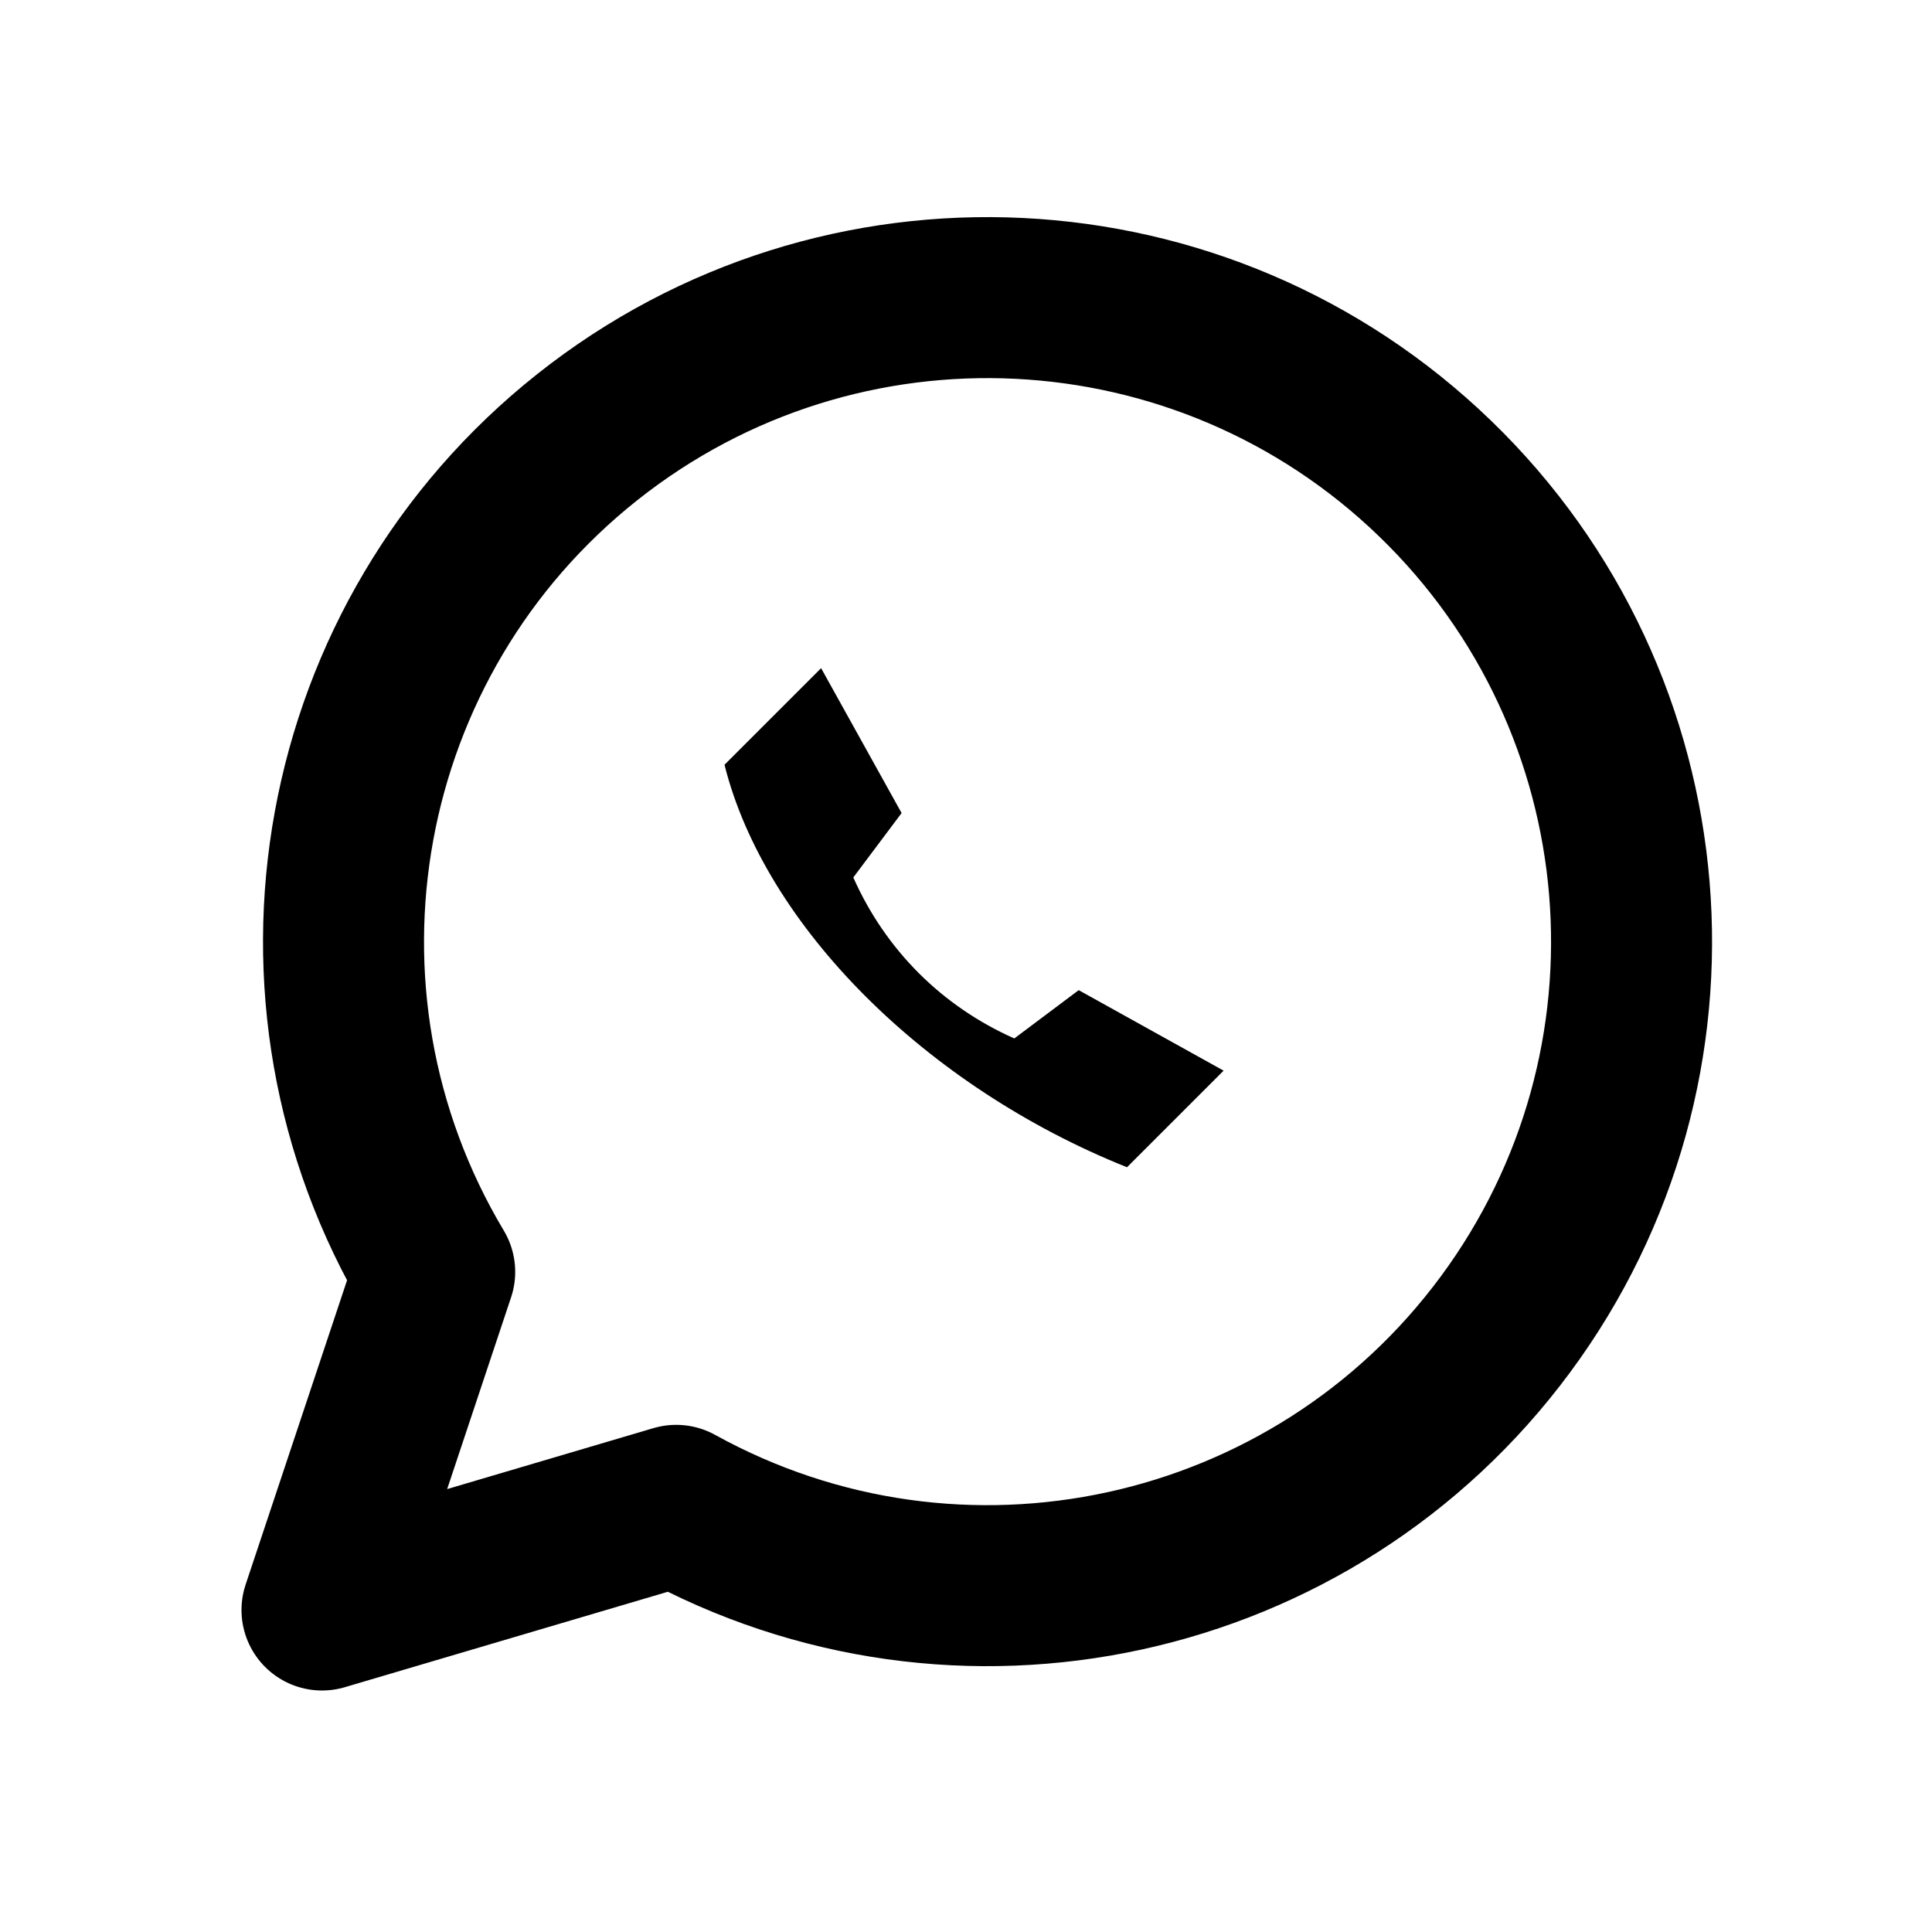
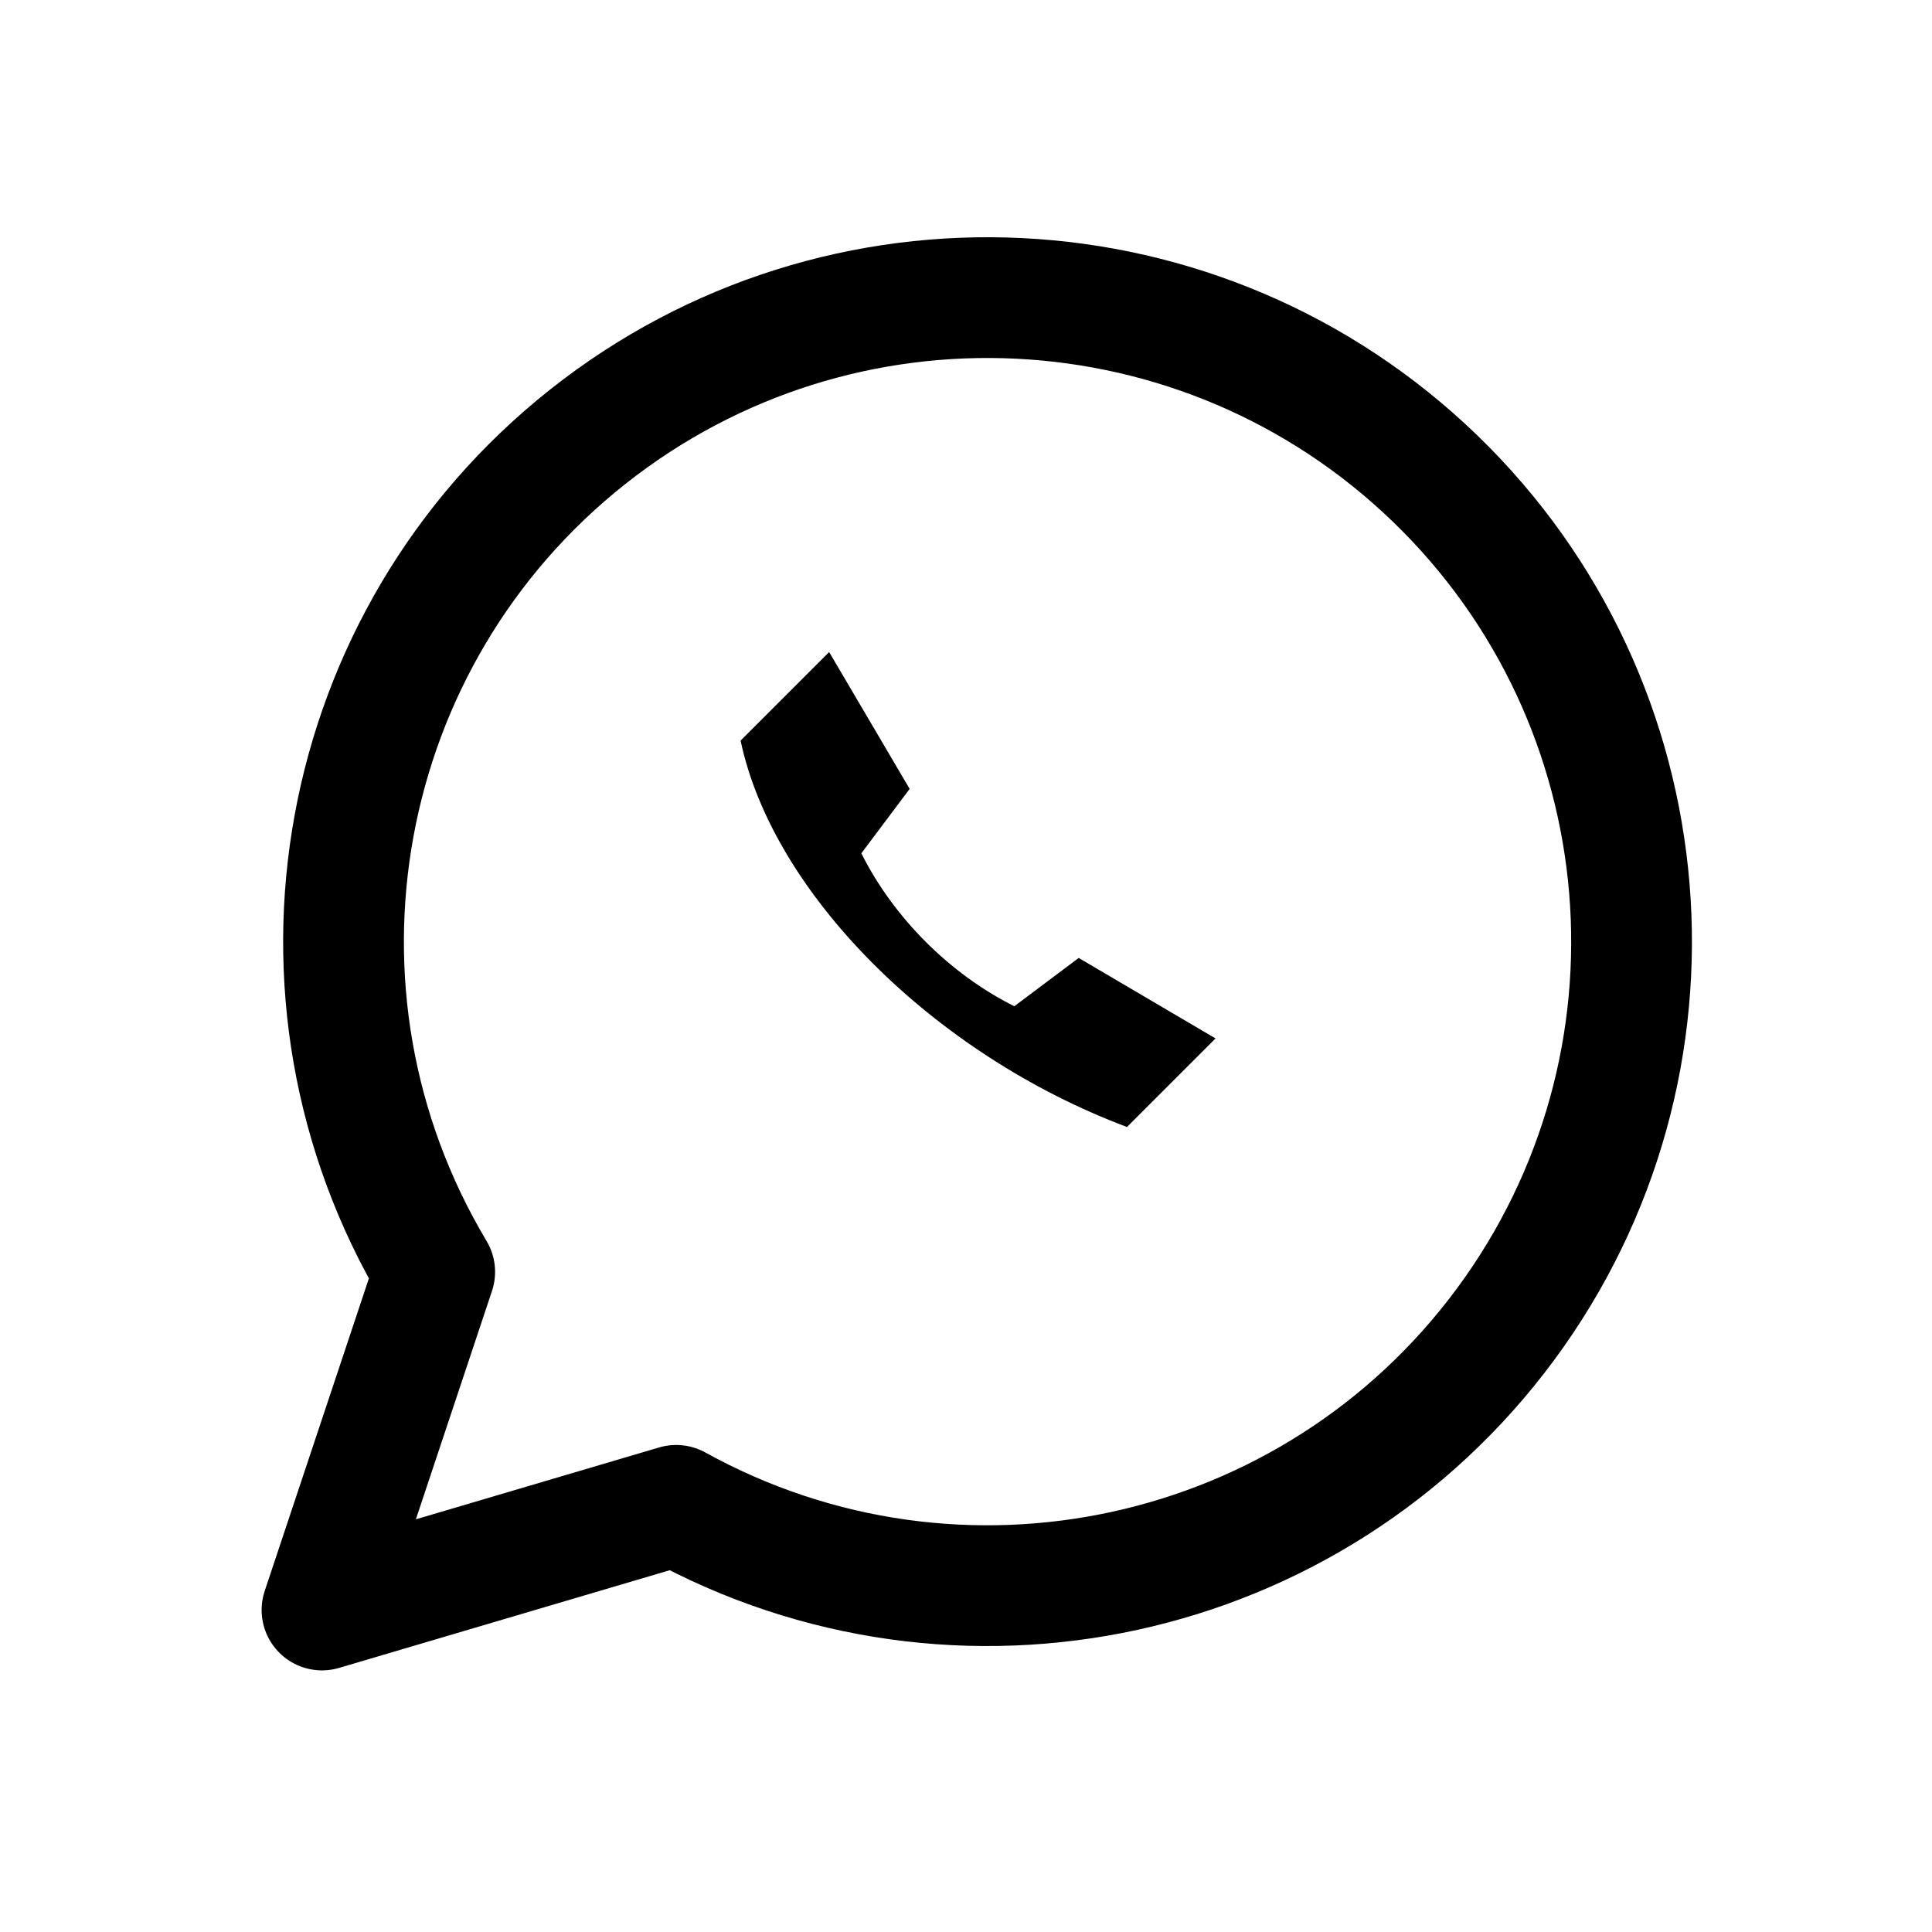
- <svg xmlns="http://www.w3.org/2000/svg" viewBox="0 0 24 24" fill="none" stroke="#000" stroke-width="2" stroke-linecap="round" stroke-linejoin="round">
+ <svg xmlns="http://www.w3.org/2000/svg" viewBox="0 0 24 24" fill="none" stroke="#000" stroke-width="1.5" stroke-linecap="round" stroke-linejoin="round">
  <path d="M4 20l1.4-4.2A8 8 0 1 1 8.4 18.7z" />
-   <path d="M9 9.5c.5 2 2.5 4 5 5l1.2-1.2-1.8-1-.8.6c-.9-.4-1.6-1.1-2-2l.6-.8-1-1.8z" fill="#000" stroke="none" />
+   <path d="M9.2 9.2c.4 1.9 2.400 3.900 4.800 4.800l1.100-1.100-1.700-1-.8.6c-.8-.4-1.500-1.100-1.900-1.900l.6-.8-1-1.700z" fill="#000" stroke="none" />
</svg>
